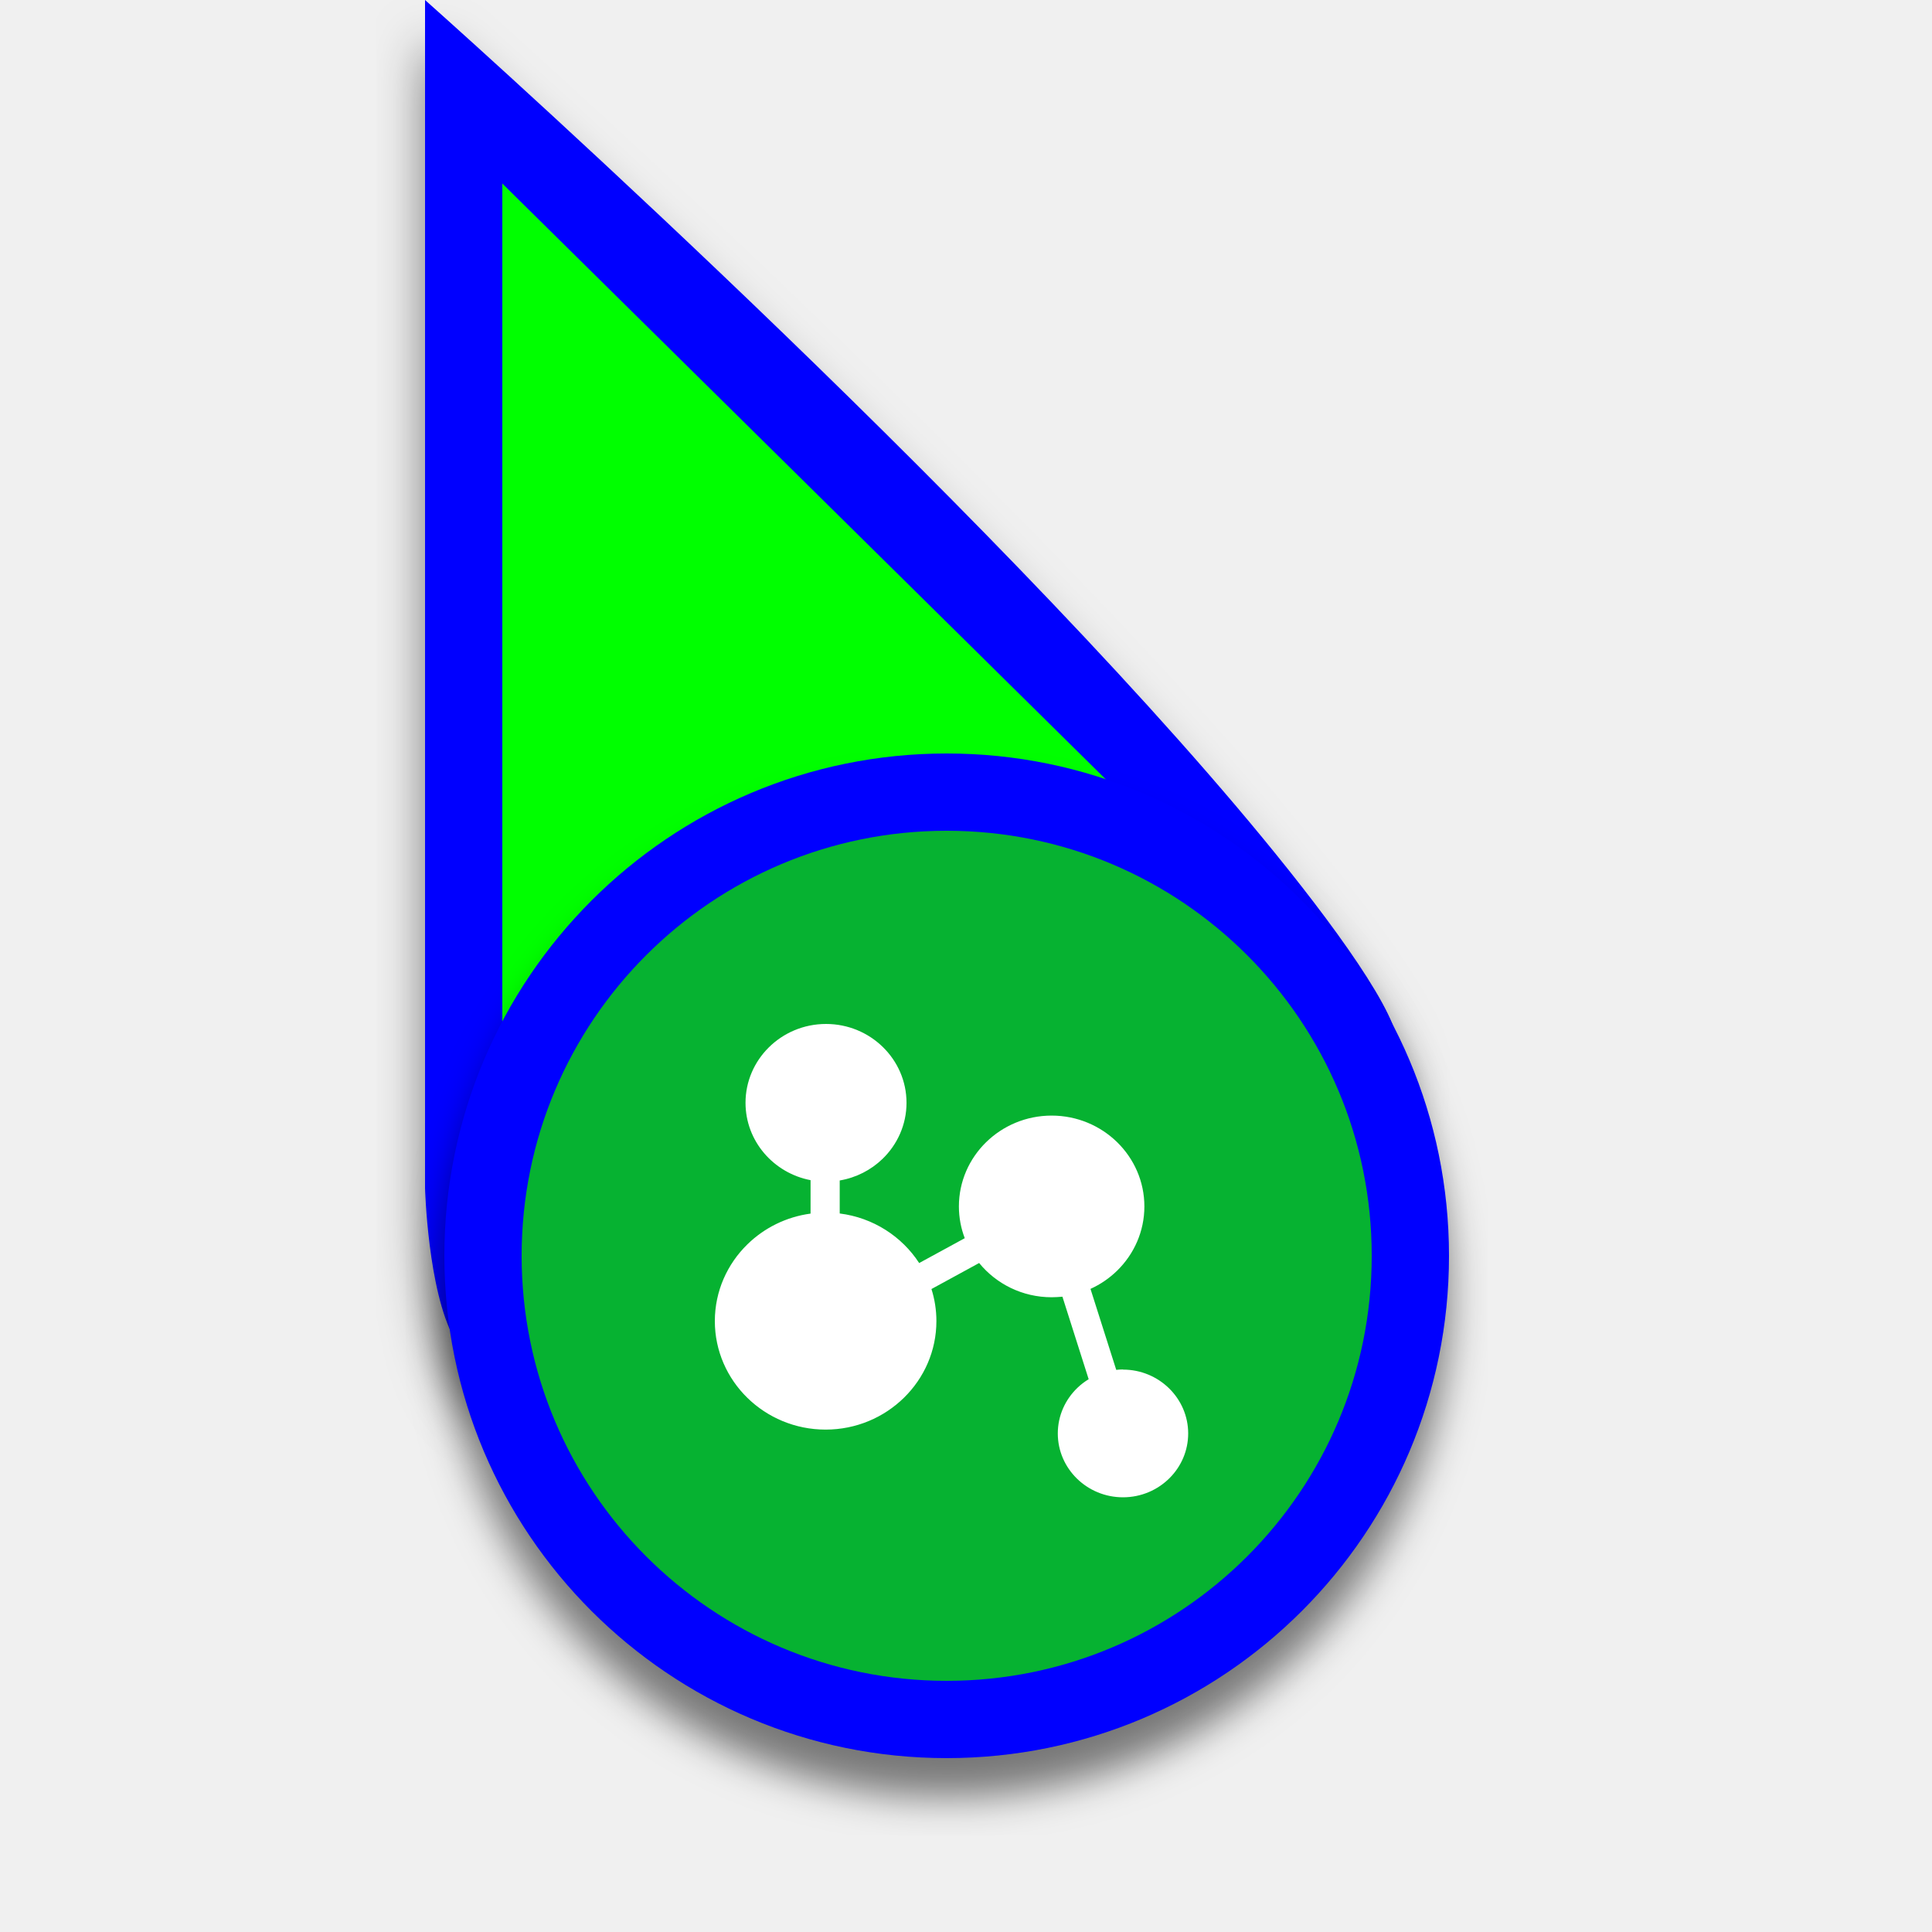
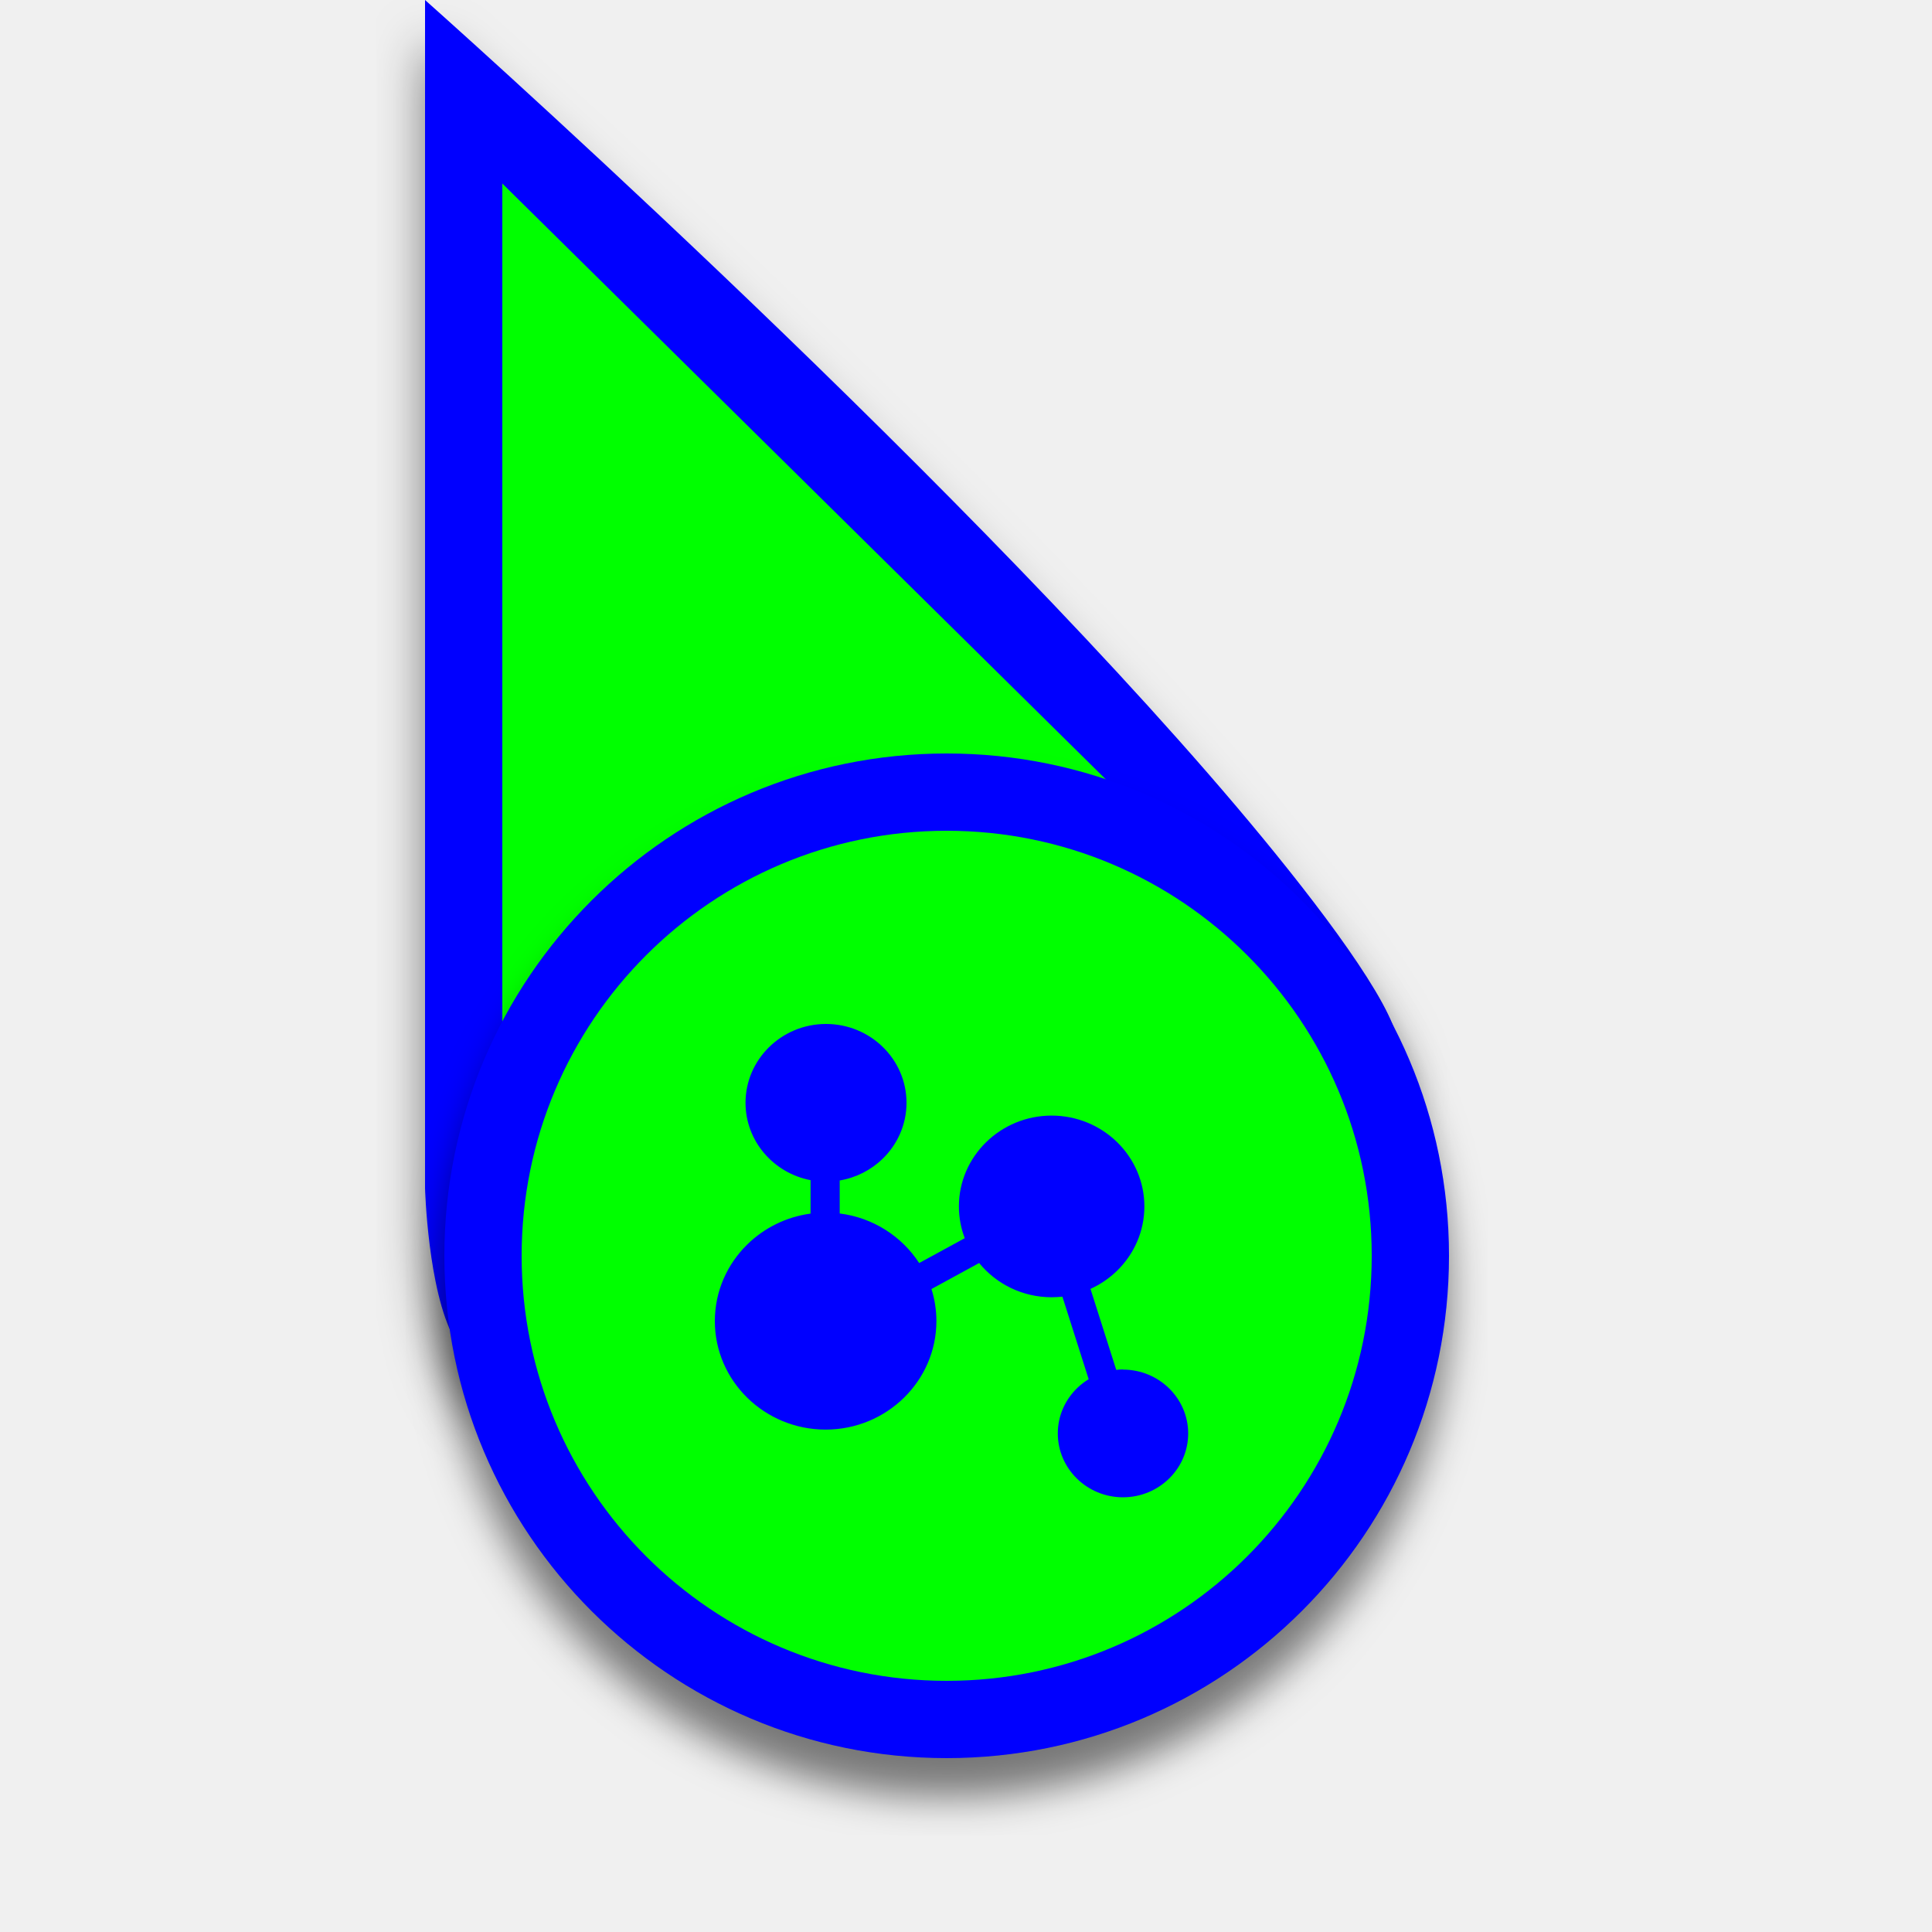
<svg xmlns="http://www.w3.org/2000/svg" width="200" height="200" viewBox="0 0 200 200" fill="none">
  <g clip-path="url(#clip0)">
    <g filter="url(#filter0_d)">
      <path fill-rule="evenodd" clip-rule="evenodd" d="M44 0C44 0 97.5 47.5 128 83.5C135.249 92.056 143.076 102.226 144.5 107C150.268 126.332 107.307 90.127 85.366 98.122C64.929 105.569 57.2 157.078 47 138.5C44.288 133.56 44 123 44 123V0Z" fill="#0000FF" />
    </g>
    <path d="M52 19V119L86 103L123 89.096L52 19Z" fill="#00FF00" />
    <g filter="url(#filter1_d)">
      <path d="M150 130C150 158.719 126.719 182 98 182C69.281 182 46 158.719 46 130C46 101.281 69.281 78 98 78C126.719 78 150 101.281 150 130Z" fill="#0000FF" />
-       <path d="M142 130C142 154.301 122.301 174 98 174C73.7 174 54 154.301 54 130C54 105.699 73.7 86 98 86C122.301 86 142 105.699 142 130Z" fill="#06B231" />
-       <path d="M116.251 141.766C116.016 141.766 115.782 141.779 115.553 141.809L112.887 133.425C113.923 132.955 114.857 132.312 115.654 131.531C117.391 129.828 118.466 127.479 118.466 124.889C118.466 119.704 114.159 115.486 108.865 115.486C106.221 115.486 103.822 116.539 102.083 118.24C100.342 119.943 99.265 122.295 99.265 124.889C99.265 126.045 99.48 127.153 99.871 128.177L95.152 130.75C93.364 127.995 90.383 126.05 86.927 125.619V122.202C88.633 121.914 90.164 121.119 91.348 119.978C92.886 118.497 93.842 116.436 93.842 114.161C93.842 109.661 90.104 106 85.509 106C83.186 106 81.082 106.936 79.57 108.443C78.091 109.916 77.176 111.936 77.176 114.161C77.176 118.126 80.077 121.437 83.909 122.17V125.632C81.375 125.972 79.102 127.123 77.374 128.811C75.29 130.845 74 133.658 74 136.76C74 142.954 79.145 147.992 85.468 147.992C88.636 147.992 91.507 146.728 93.584 144.687C95.655 142.655 96.936 139.85 96.936 136.76C96.936 135.605 96.757 134.49 96.424 133.44L101.361 130.746C103.122 132.905 105.831 134.291 108.865 134.291C109.242 134.291 109.615 134.263 109.982 134.234L112.698 142.774C112.284 143.027 111.898 143.32 111.55 143.653C110.289 144.855 109.503 146.535 109.503 148.391C109.503 152.035 112.531 155 116.252 155C118.147 155 119.862 154.231 121.089 152.996C122.273 151.805 123 150.179 123 148.391C123 144.746 119.972 141.781 116.252 141.781L116.251 141.766Z" fill="white" />
+       <path d="M142 130C142 154.301 122.301 174 98 174C73.7 174 54 154.301 54 130C54 105.699 73.7 86 98 86C122.301 86 142 105.699 142 130Z" fill="#00FF00" />
+       <path d="M116.251 141.766C116.016 141.766 115.782 141.779 115.553 141.809L112.887 133.425C113.923 132.955 114.857 132.312 115.654 131.531C117.391 129.828 118.466 127.479 118.466 124.889C118.466 119.704 114.159 115.486 108.865 115.486C106.221 115.486 103.822 116.539 102.083 118.24C100.342 119.943 99.265 122.295 99.265 124.889C99.265 126.045 99.48 127.153 99.871 128.177L95.152 130.75C93.364 127.995 90.383 126.05 86.927 125.619V122.202C88.633 121.914 90.164 121.119 91.348 119.978C92.886 118.497 93.842 116.436 93.842 114.161C93.842 109.661 90.104 106 85.509 106C83.186 106 81.082 106.936 79.57 108.443C78.091 109.916 77.176 111.936 77.176 114.161C77.176 118.126 80.077 121.437 83.909 122.17V125.632C81.375 125.972 79.102 127.123 77.374 128.811C75.29 130.845 74 133.658 74 136.76C74 142.954 79.145 147.992 85.468 147.992C88.636 147.992 91.507 146.728 93.584 144.687C95.655 142.655 96.936 139.85 96.936 136.76C96.936 135.605 96.757 134.49 96.424 133.44L101.361 130.746C103.122 132.905 105.831 134.291 108.865 134.291C109.242 134.291 109.615 134.263 109.982 134.234L112.698 142.774C112.284 143.027 111.898 143.32 111.55 143.653C110.289 144.855 109.503 146.535 109.503 148.391C109.503 152.035 112.531 155 116.252 155C118.147 155 119.862 154.231 121.089 152.996C122.273 151.805 123 150.179 123 148.391C123 144.746 119.972 141.781 116.252 141.781L116.251 141.766Z" fill="#0000FF" />
    </g>
  </g>
  <defs>
    <filter id="filter0_d" x="39" y="-1" width="111.027" height="152.515" filterUnits="userSpaceOnUse" color-interpolation-filters="sRGB">
      <feFlood flood-opacity="0" result="BackgroundImageFix" />
      <feColorMatrix in="SourceAlpha" type="matrix" values="0 0 0 0 0 0 0 0 0 0 0 0 0 0 0 0 0 0 127 0" />
      <feOffset dy="4" />
      <feGaussianBlur stdDeviation="2.5" />
      <feColorMatrix type="matrix" values="0 0 0 0 0 0 0 0 0 0 0 0 0 0 0 0 0 0 0.5 0" />
      <feBlend mode="normal" in2="BackgroundImageFix" result="effect1_dropShadow" />
      <feBlend mode="normal" in="SourceGraphic" in2="effect1_dropShadow" result="shape" />
    </filter>
    <filter id="filter1_d" x="42" y="78" width="112" height="112" filterUnits="userSpaceOnUse" color-interpolation-filters="sRGB">
      <feFlood flood-opacity="0" result="BackgroundImageFix" />
      <feColorMatrix in="SourceAlpha" type="matrix" values="0 0 0 0 0 0 0 0 0 0 0 0 0 0 0 0 0 0 127 0" />
      <feOffset dy="4" />
      <feGaussianBlur stdDeviation="2" />
      <feColorMatrix type="matrix" values="0 0 0 0 0 0 0 0 0 0 0 0 0 0 0 0 0 0 0.5 0" />
      <feBlend mode="normal" in2="BackgroundImageFix" result="effect1_dropShadow" />
      <feBlend mode="normal" in="SourceGraphic" in2="effect1_dropShadow" result="shape" />
    </filter>
    <clipPath id="clip0">
      <rect width="200" height="200" fill="white" />
    </clipPath>
  </defs>
</svg>
